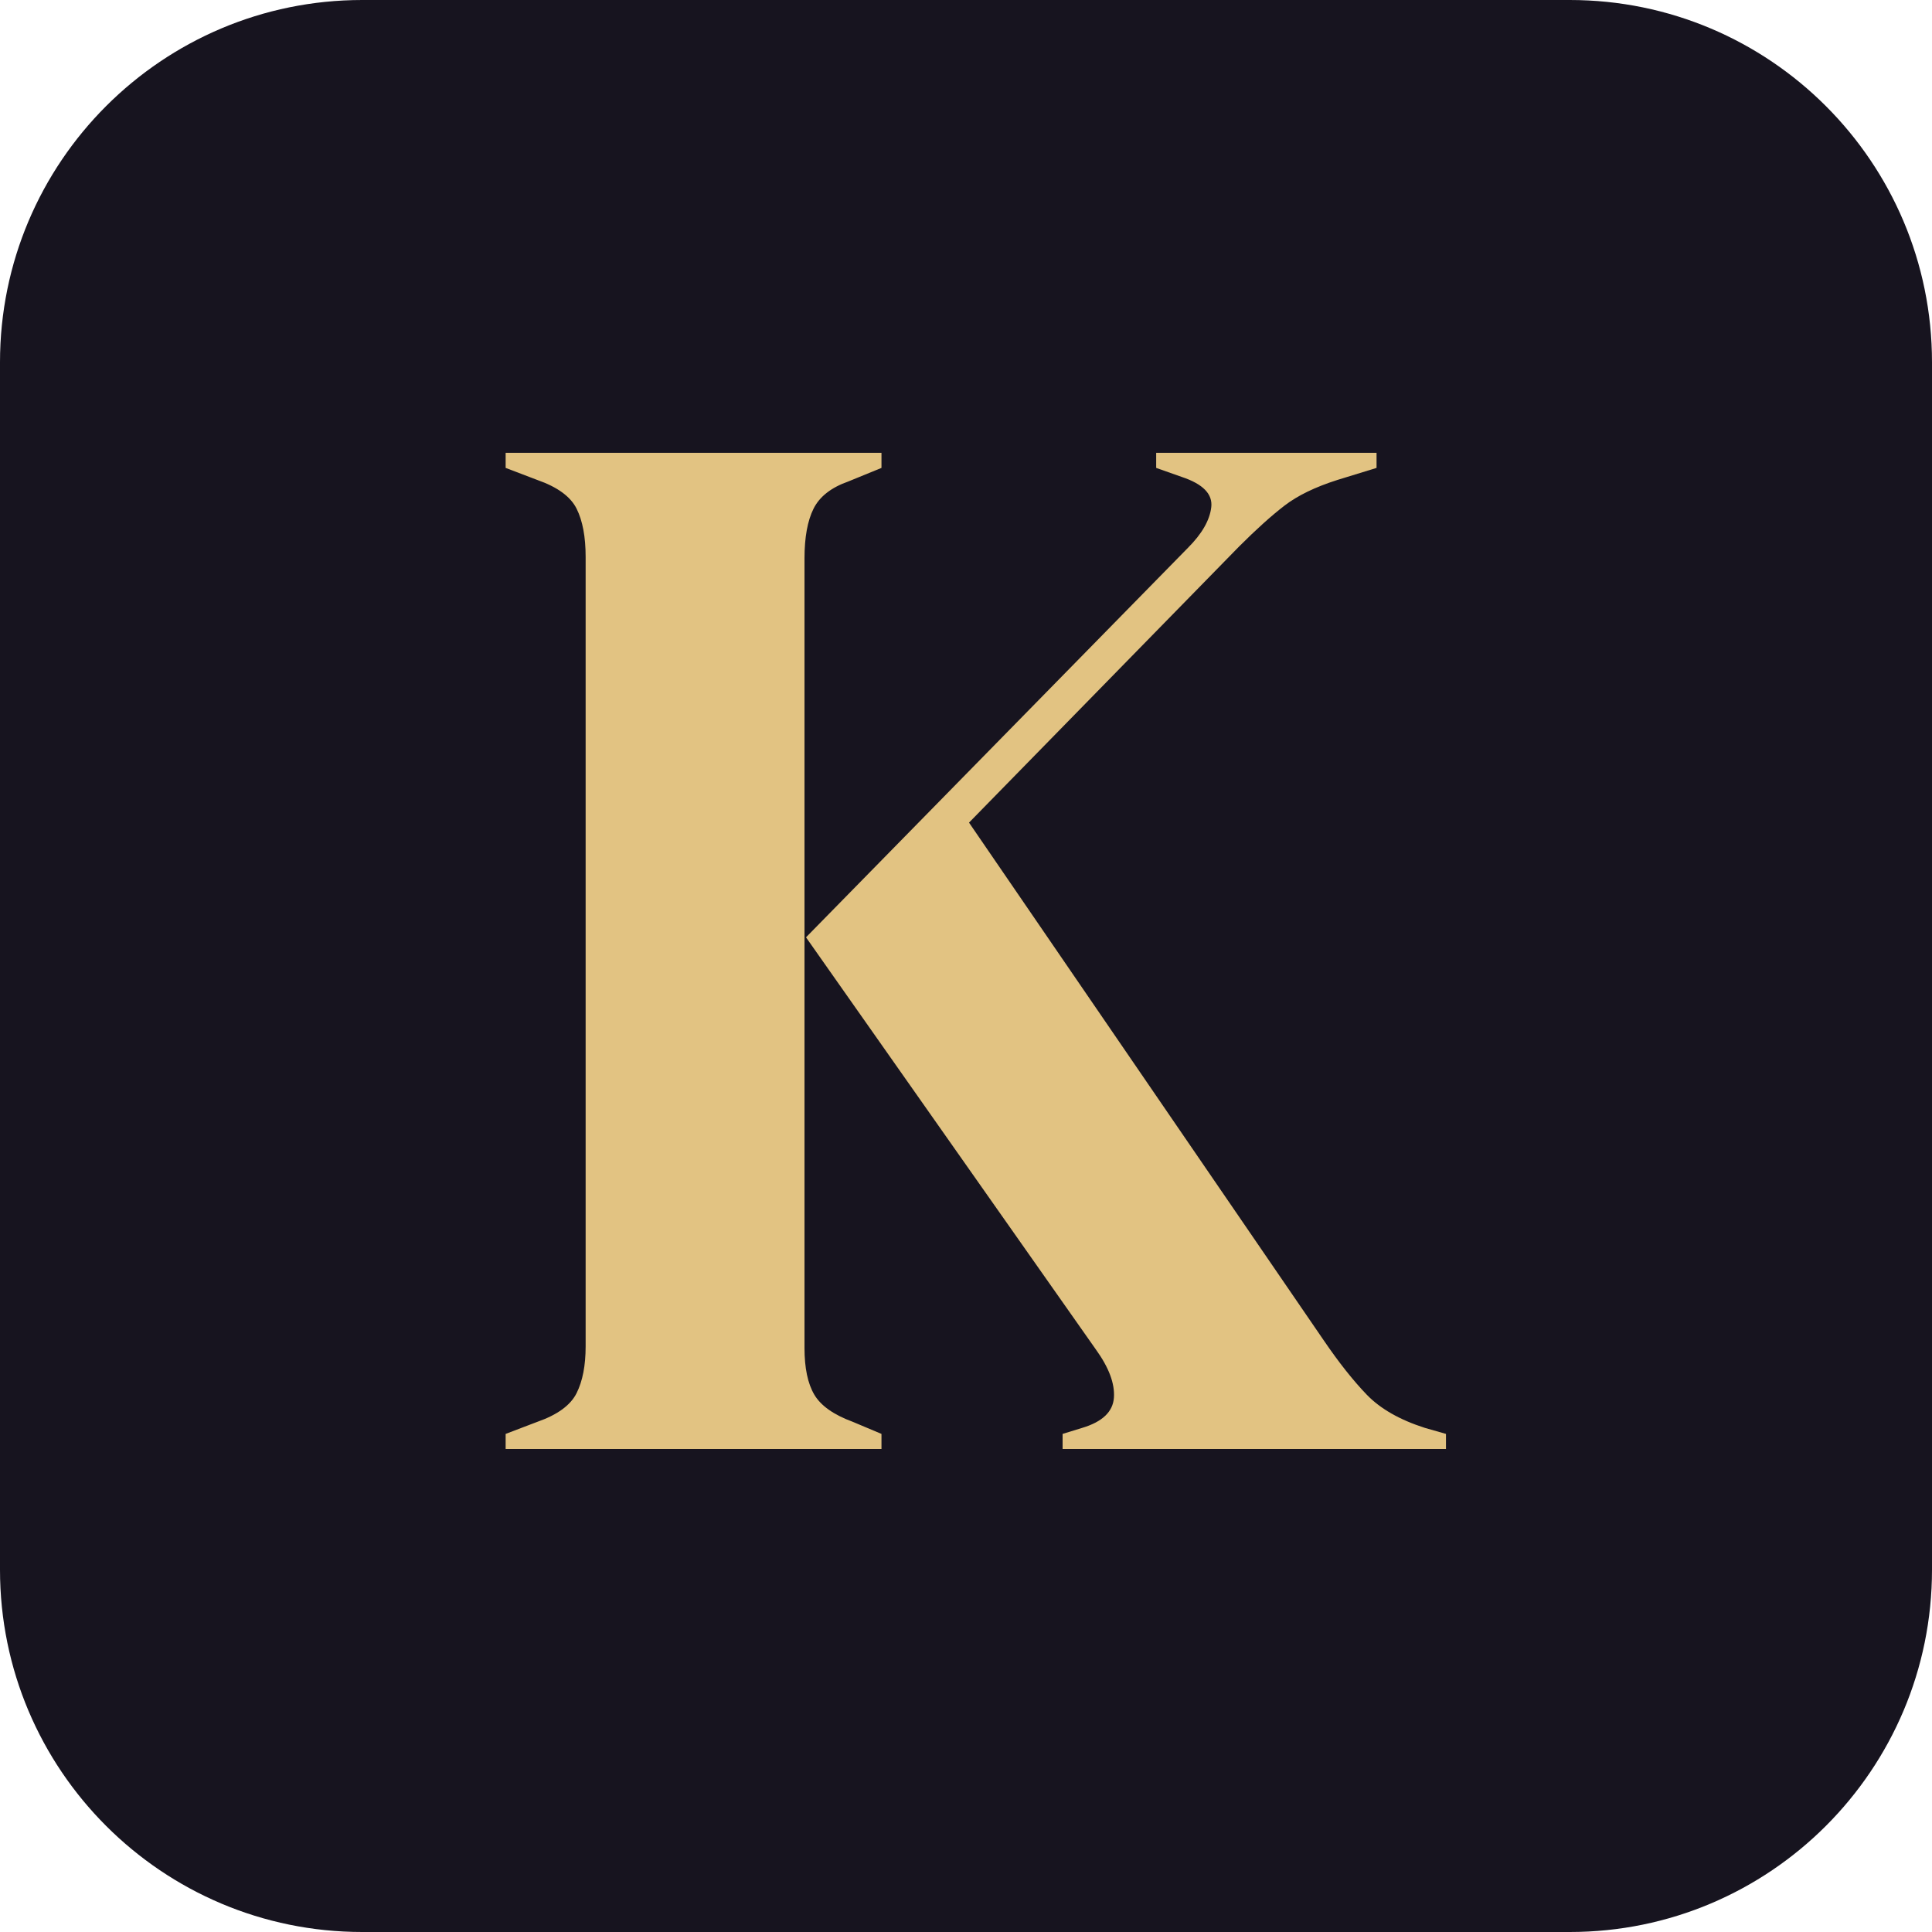
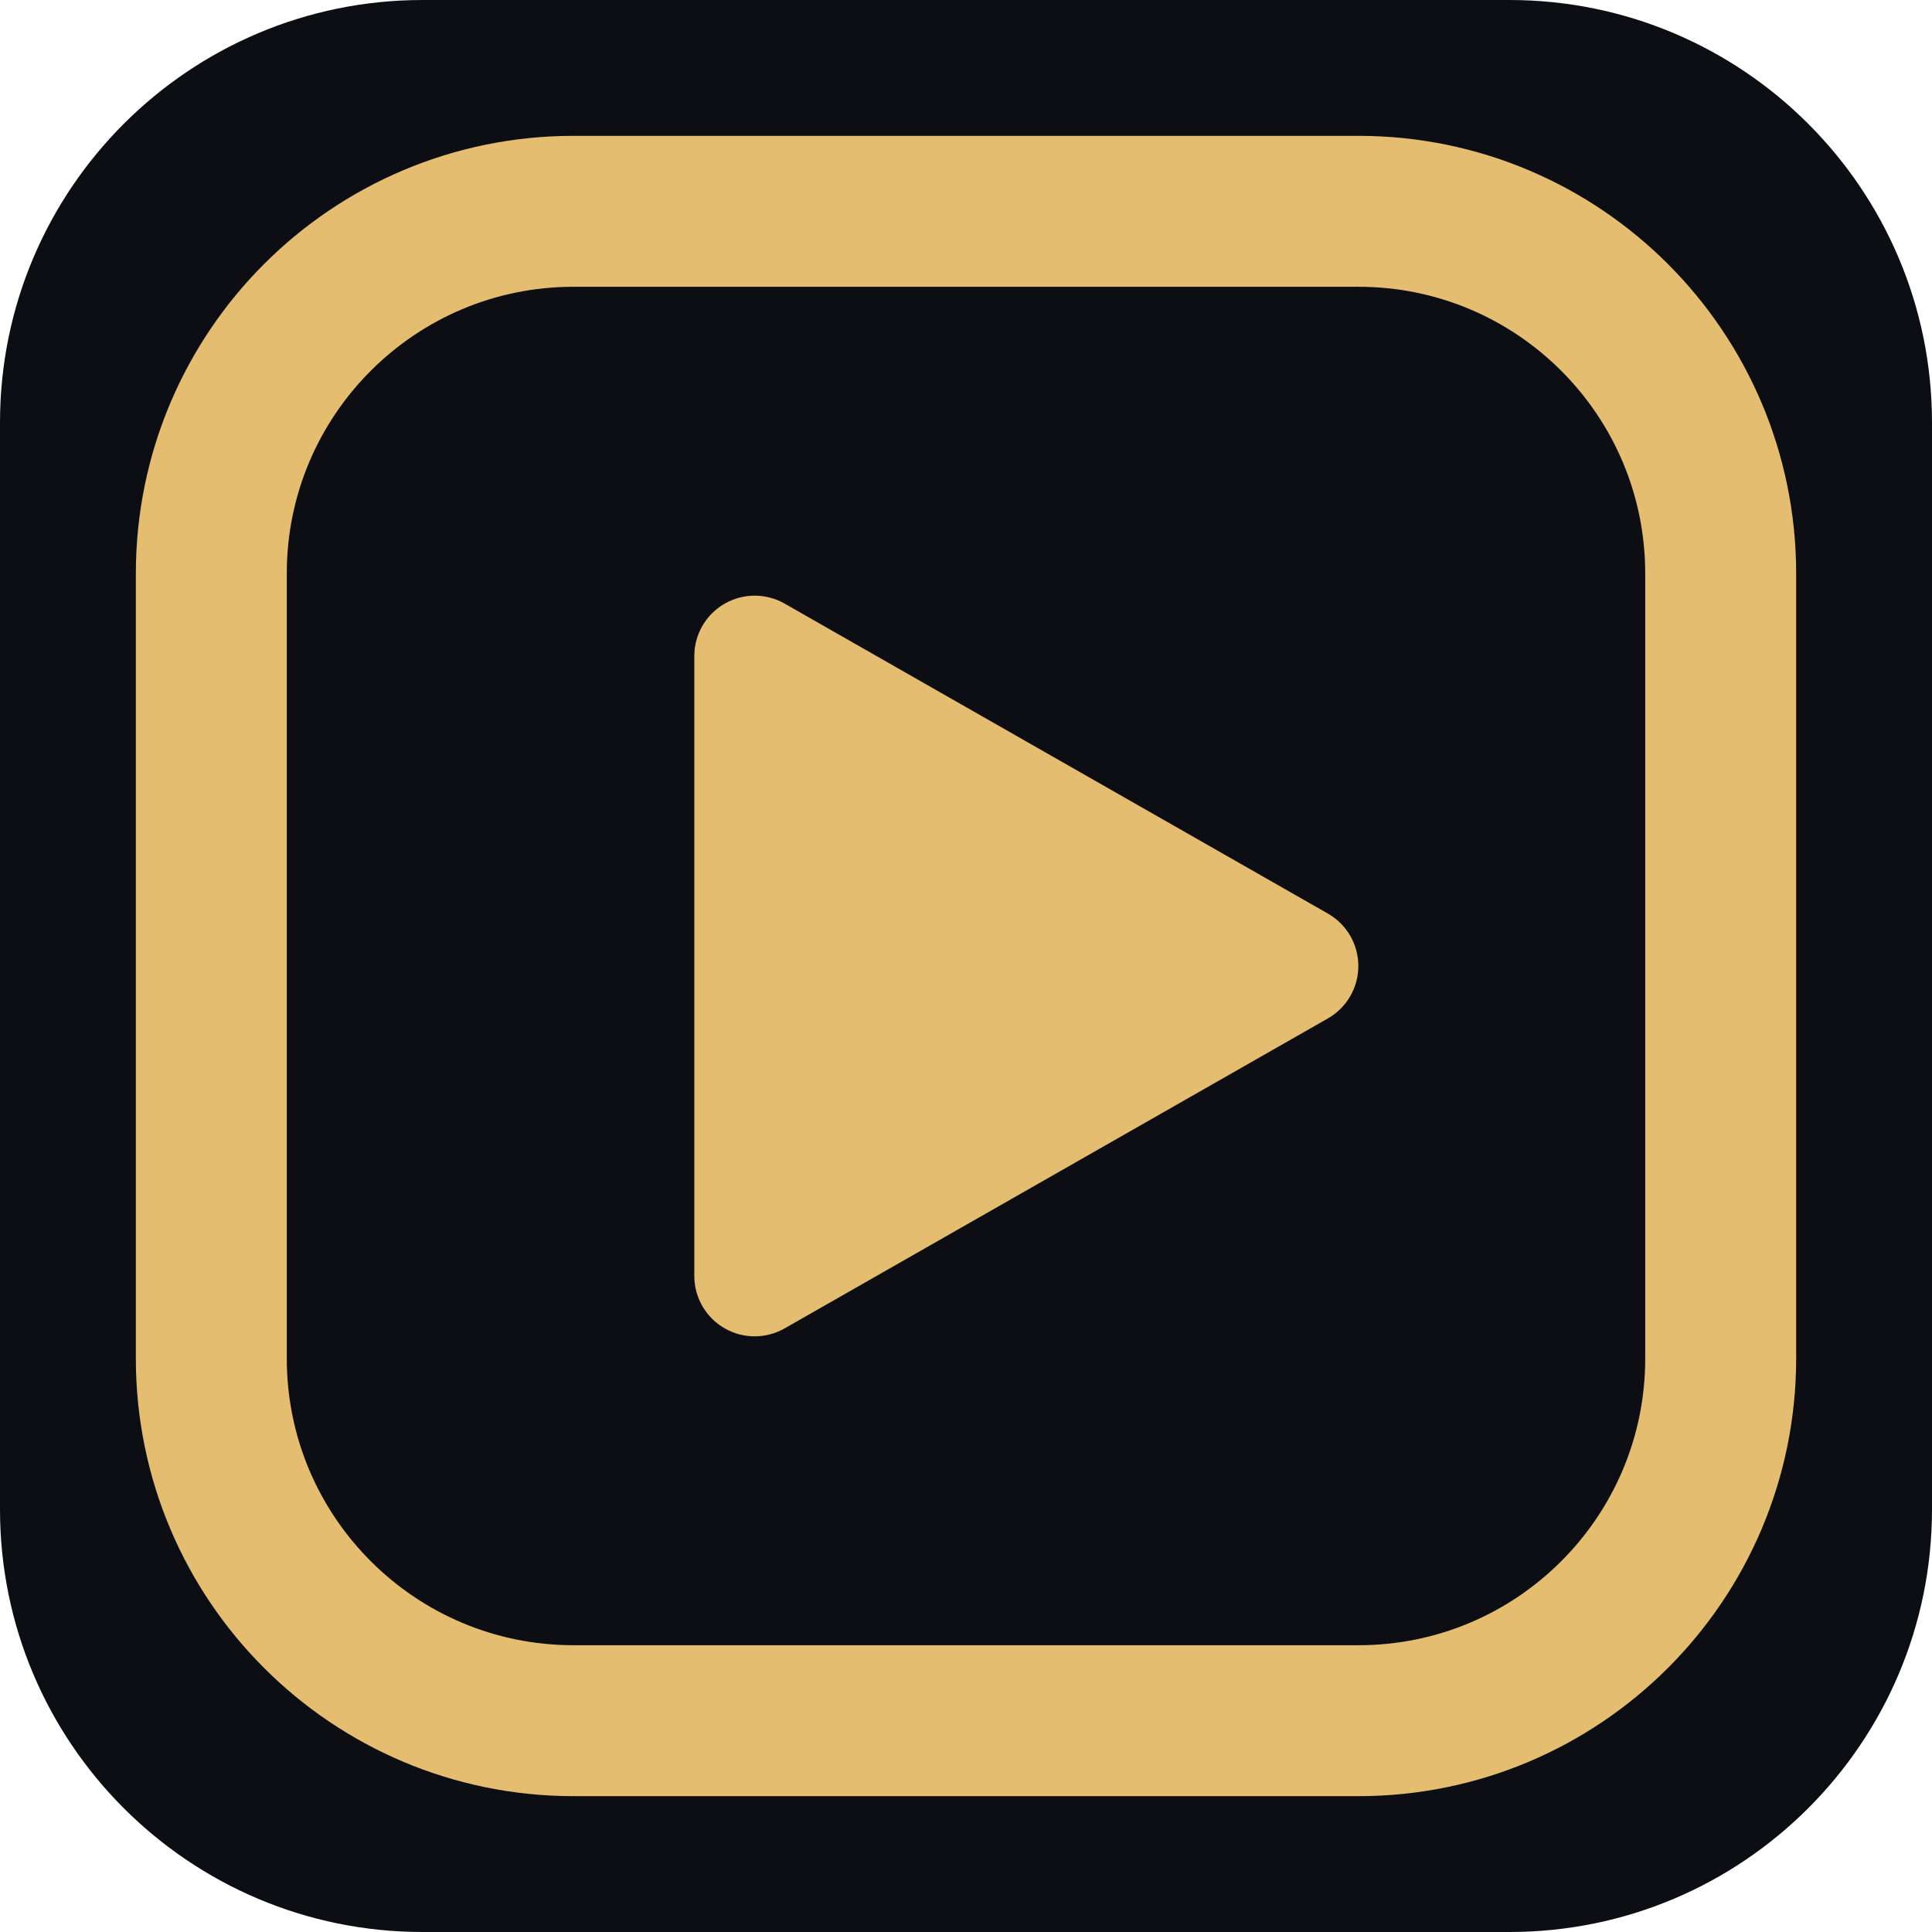
<svg xmlns="http://www.w3.org/2000/svg" viewBox="0 0 64 64">
-   <rect width="64" height="64" rx="12" fill="#17141f" />
-   <path fill="#e2c382" transform="translate(15.65 48) scale(0.05 -0.05)" d="M22 0V10L43 18Q63 25 69.0 37.0Q75 49 75 68V591Q75 611 69.0 623.0Q63 635 43 642L22 650V660H271V650L249 641Q232 635 226.0 623.0Q220 611 220 590V67Q220 47 226.5 36.0Q233 25 252 18L271 10V0ZM391 0V10L404 14Q424 20 425.0 34.0Q426 48 413 66L221 339L474 597Q488 611 489.5 624.0Q491 637 470 644L453 650V660H599V650L573 642Q551 635 538.0 625.0Q525 615 508 598L329 415L564 72Q579 50 592.5 36.0Q606 22 631 14L645 10V0Z" />
+   <rect width="64" height="64" rx="14" fill="#0d0e14" />
+   <rect x="7" y="7" width="50" height="50" rx="12" fill="none" stroke="#e4bd70" stroke-width="5" />
+   <path d="M26 20a2 2 0 0 0-3 1.73v20.54a2 2 0 0 0 3 1.73l18-10.27a2 2 0 0 0 0-3.46Z" fill="#e4bd70" />
</svg>
